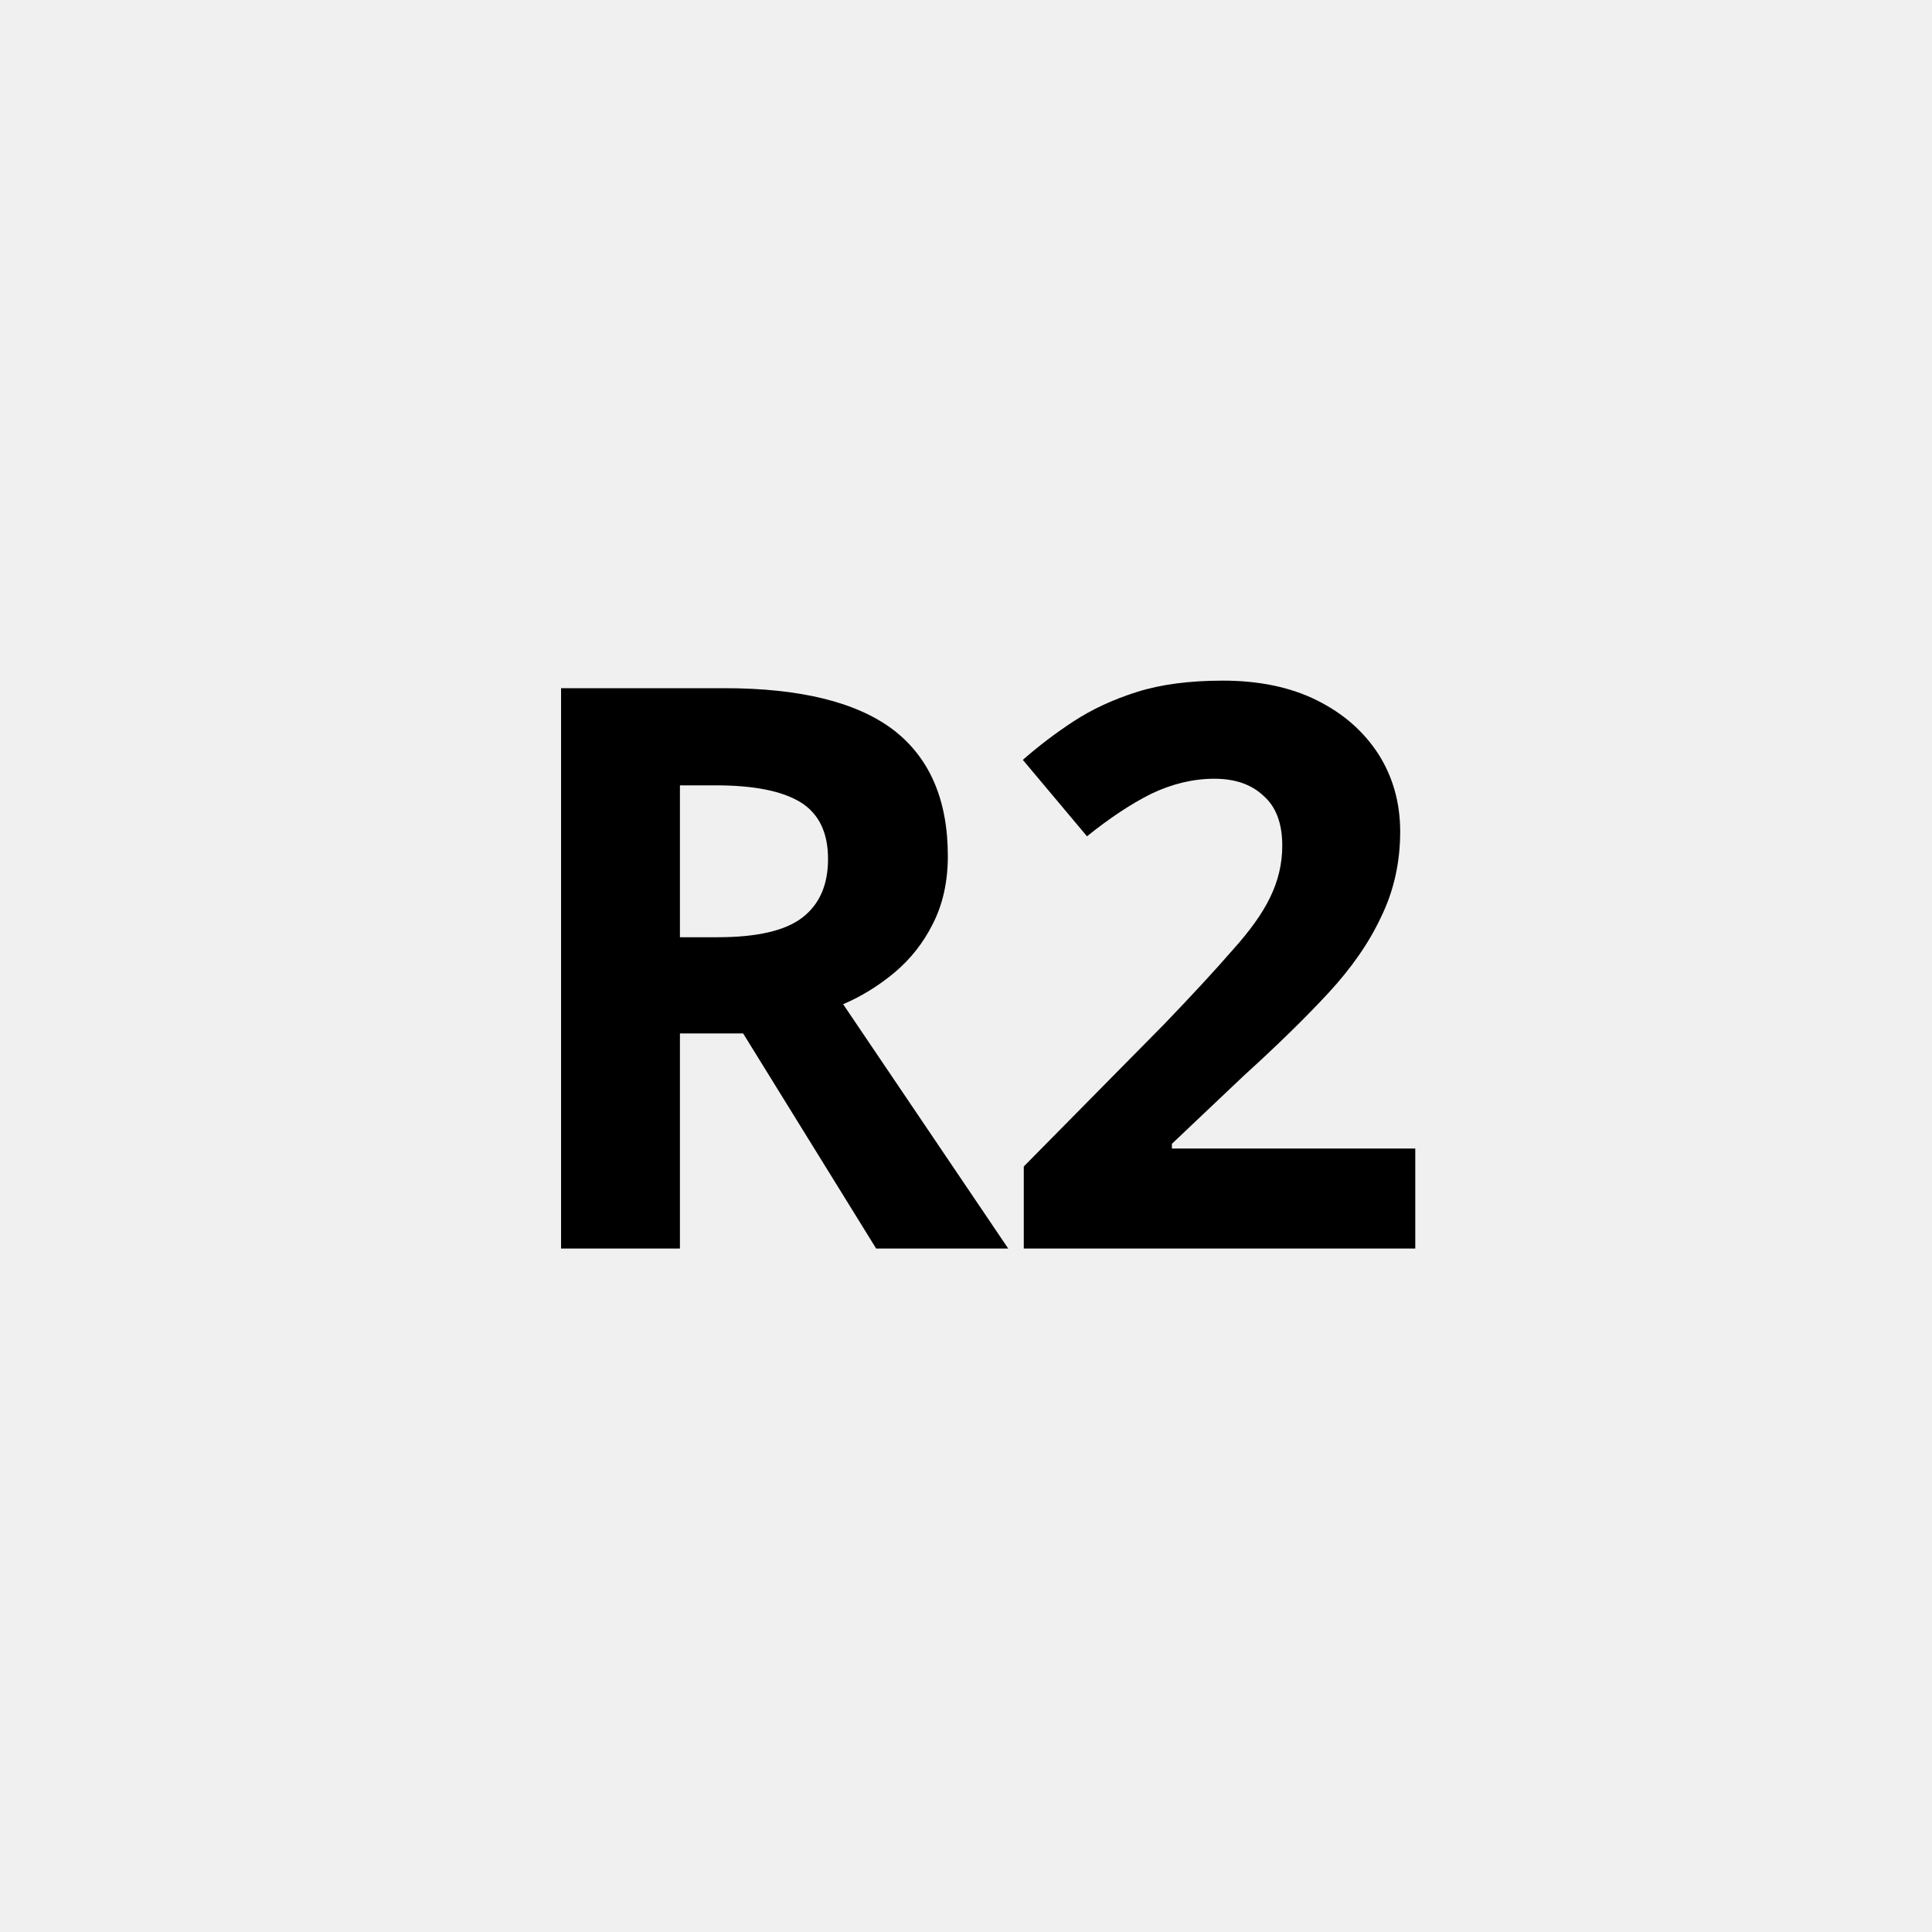
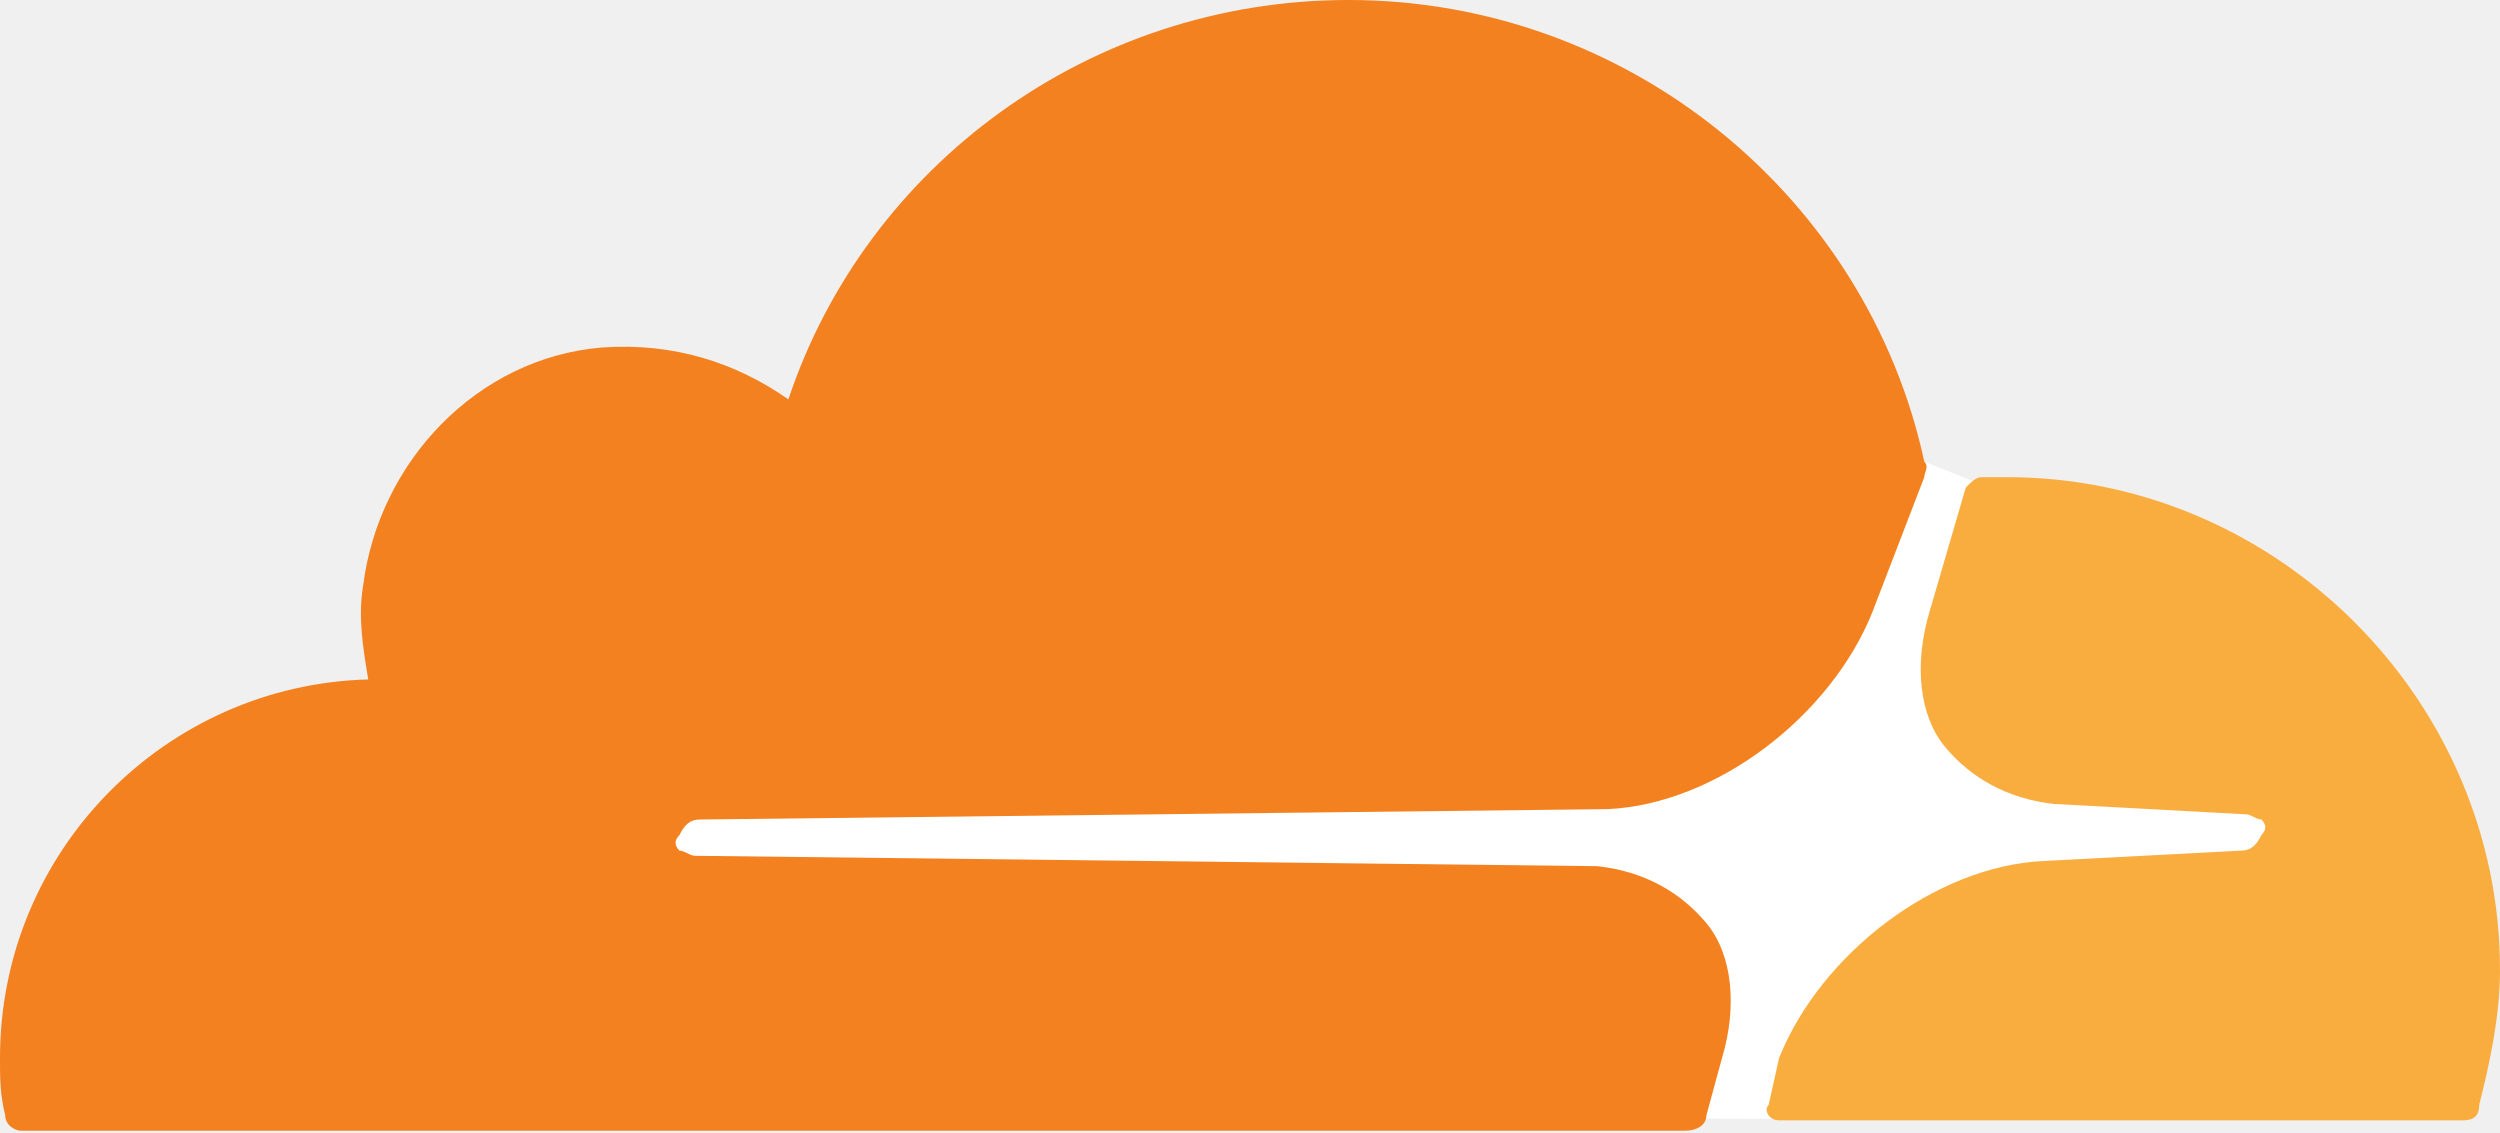
- <svg xmlns="http://www.w3.org/2000/svg" viewBox="0 0 32 32">
-   <text x="16" y="16" dy=".36em" text-anchor="middle" font-family="Geist,system-ui,sans-serif" font-size="13" font-weight="600" letter-spacing="-.02em" fill="currentColor">R2</text>
+ <svg xmlns="http://www.w3.org/2000/svg" viewBox="0 0 256 116" width="256" height="116" preserveAspectRatio="xMidYMid">
+   <path fill="#FFF" d="m202.357 49.394-5.311-2.124C172.085 103.434 72.786 69.289 66.81 85.997c-.996 11.286 54.227 2.146 93.706 4.059 12.039.583 18.076 9.671 12.964 24.484l10.069.031c11.615-36.209 48.683-17.73 50.232-29.68-2.545-7.857-42.601 0-31.425-35.497Z" />
+   <path fill="#F4811F" d="M176.332 108.348c1.593-5.31 1.062-10.622-1.593-13.809-2.656-3.187-6.374-5.31-11.154-5.842L71.17 87.634c-.531 0-1.062-.53-1.593-.53-.531-.532-.531-1.063 0-1.594.531-1.062 1.062-1.594 2.124-1.594l92.946-1.062c11.154-.53 22.839-9.56 27.087-20.182l5.312-13.809c0-.532.531-1.063 0-1.594C191.203 20.182 166.772 0 138.091 0 111.535 0 88.697 16.995 80.73 40.896c-5.311-3.718-11.684-5.843-19.12-5.31-12.747 1.061-22.838 11.683-24.432 24.43-.531 3.187 0 6.374.532 9.56C16.996 70.107 0 87.103 0 108.348c0 2.124 0 3.718.531 5.842 0 1.063 1.062 1.594 1.594 1.594h170.489c1.062 0 2.125-.53 2.125-1.594l1.593-5.842Z" />
+   <path fill="#FAAD3F" d="M205.544 48.863h-2.656c-.531 0-1.062.53-1.593 1.062l-3.718 12.747c-1.593 5.31-1.062 10.623 1.594 13.809 2.655 3.187 6.373 5.31 11.153 5.843l19.652 1.062c.53 0 1.062.53 1.593.53.53.532.53 1.063 0 1.594-.531 1.063-1.062 1.594-2.125 1.594l-20.182 1.062c-11.154.53-22.838 9.56-27.087 20.182l-1.063 4.78c-.531.532 0 1.594 1.063 1.594h70.108c1.062 0 1.593-.531 1.593-1.593 1.062-4.25 2.124-9.03 2.124-13.81 0-27.618-22.838-50.456-50.456-50.456" />
</svg>
